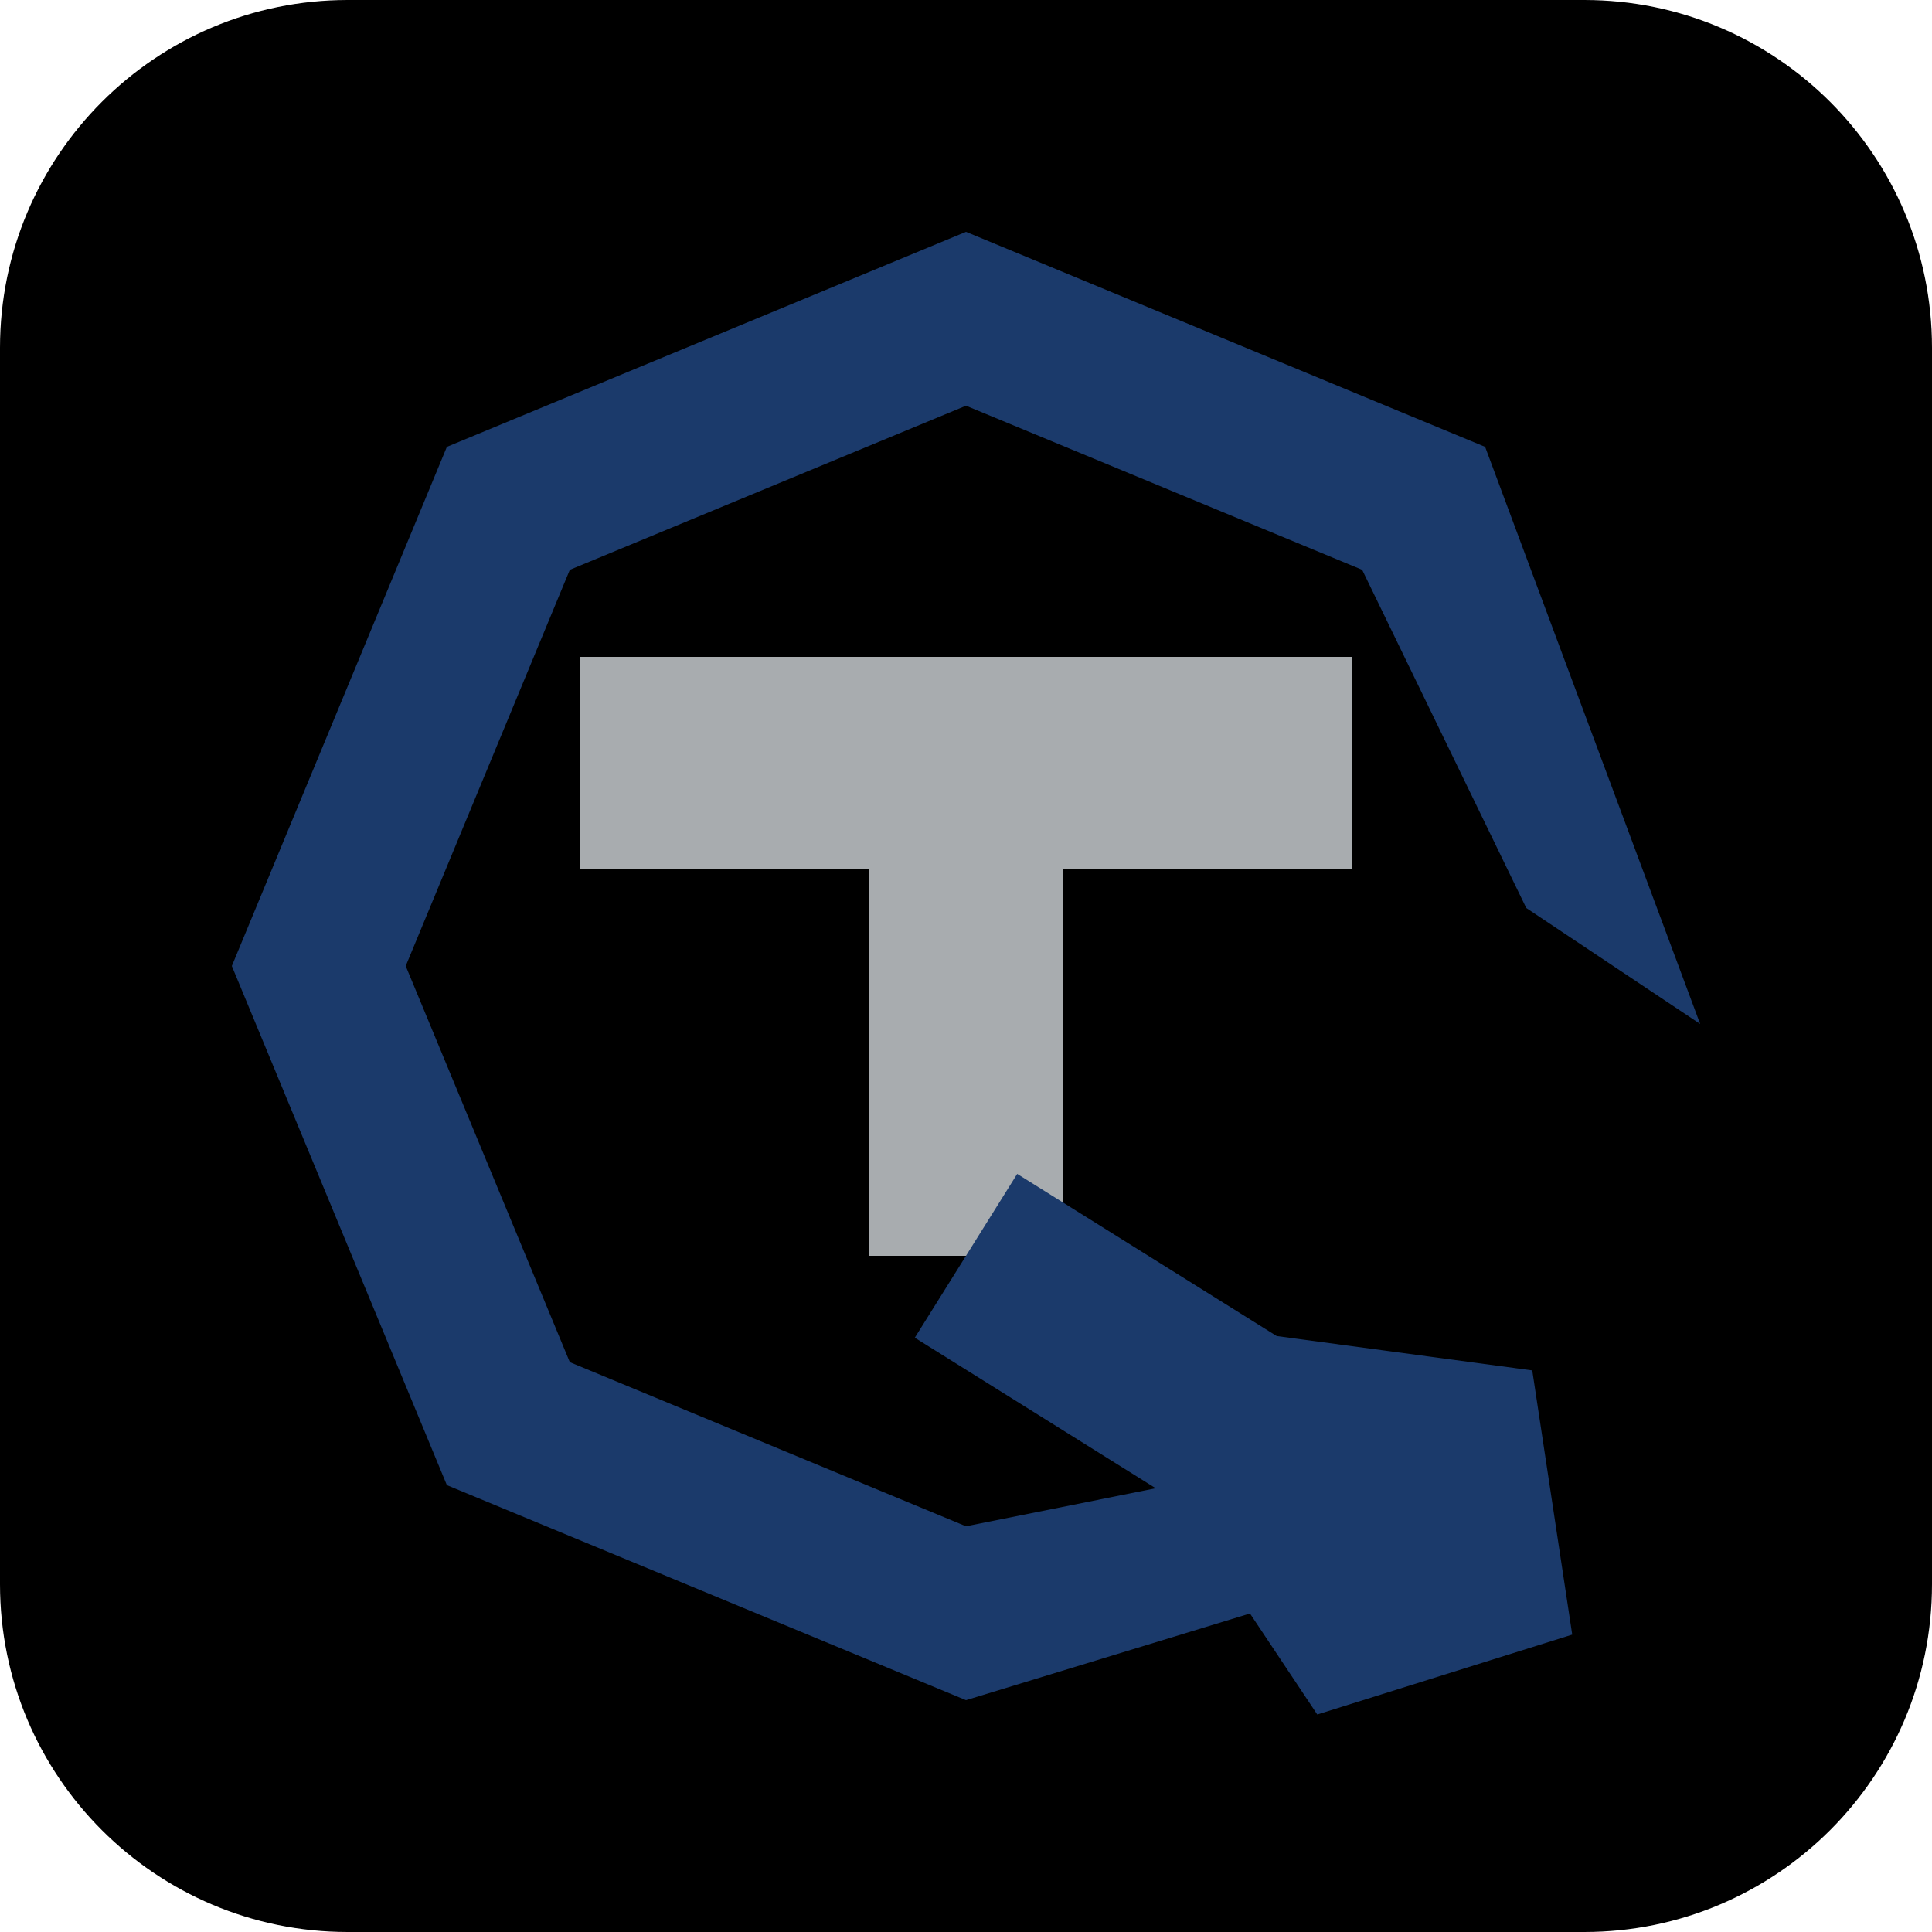
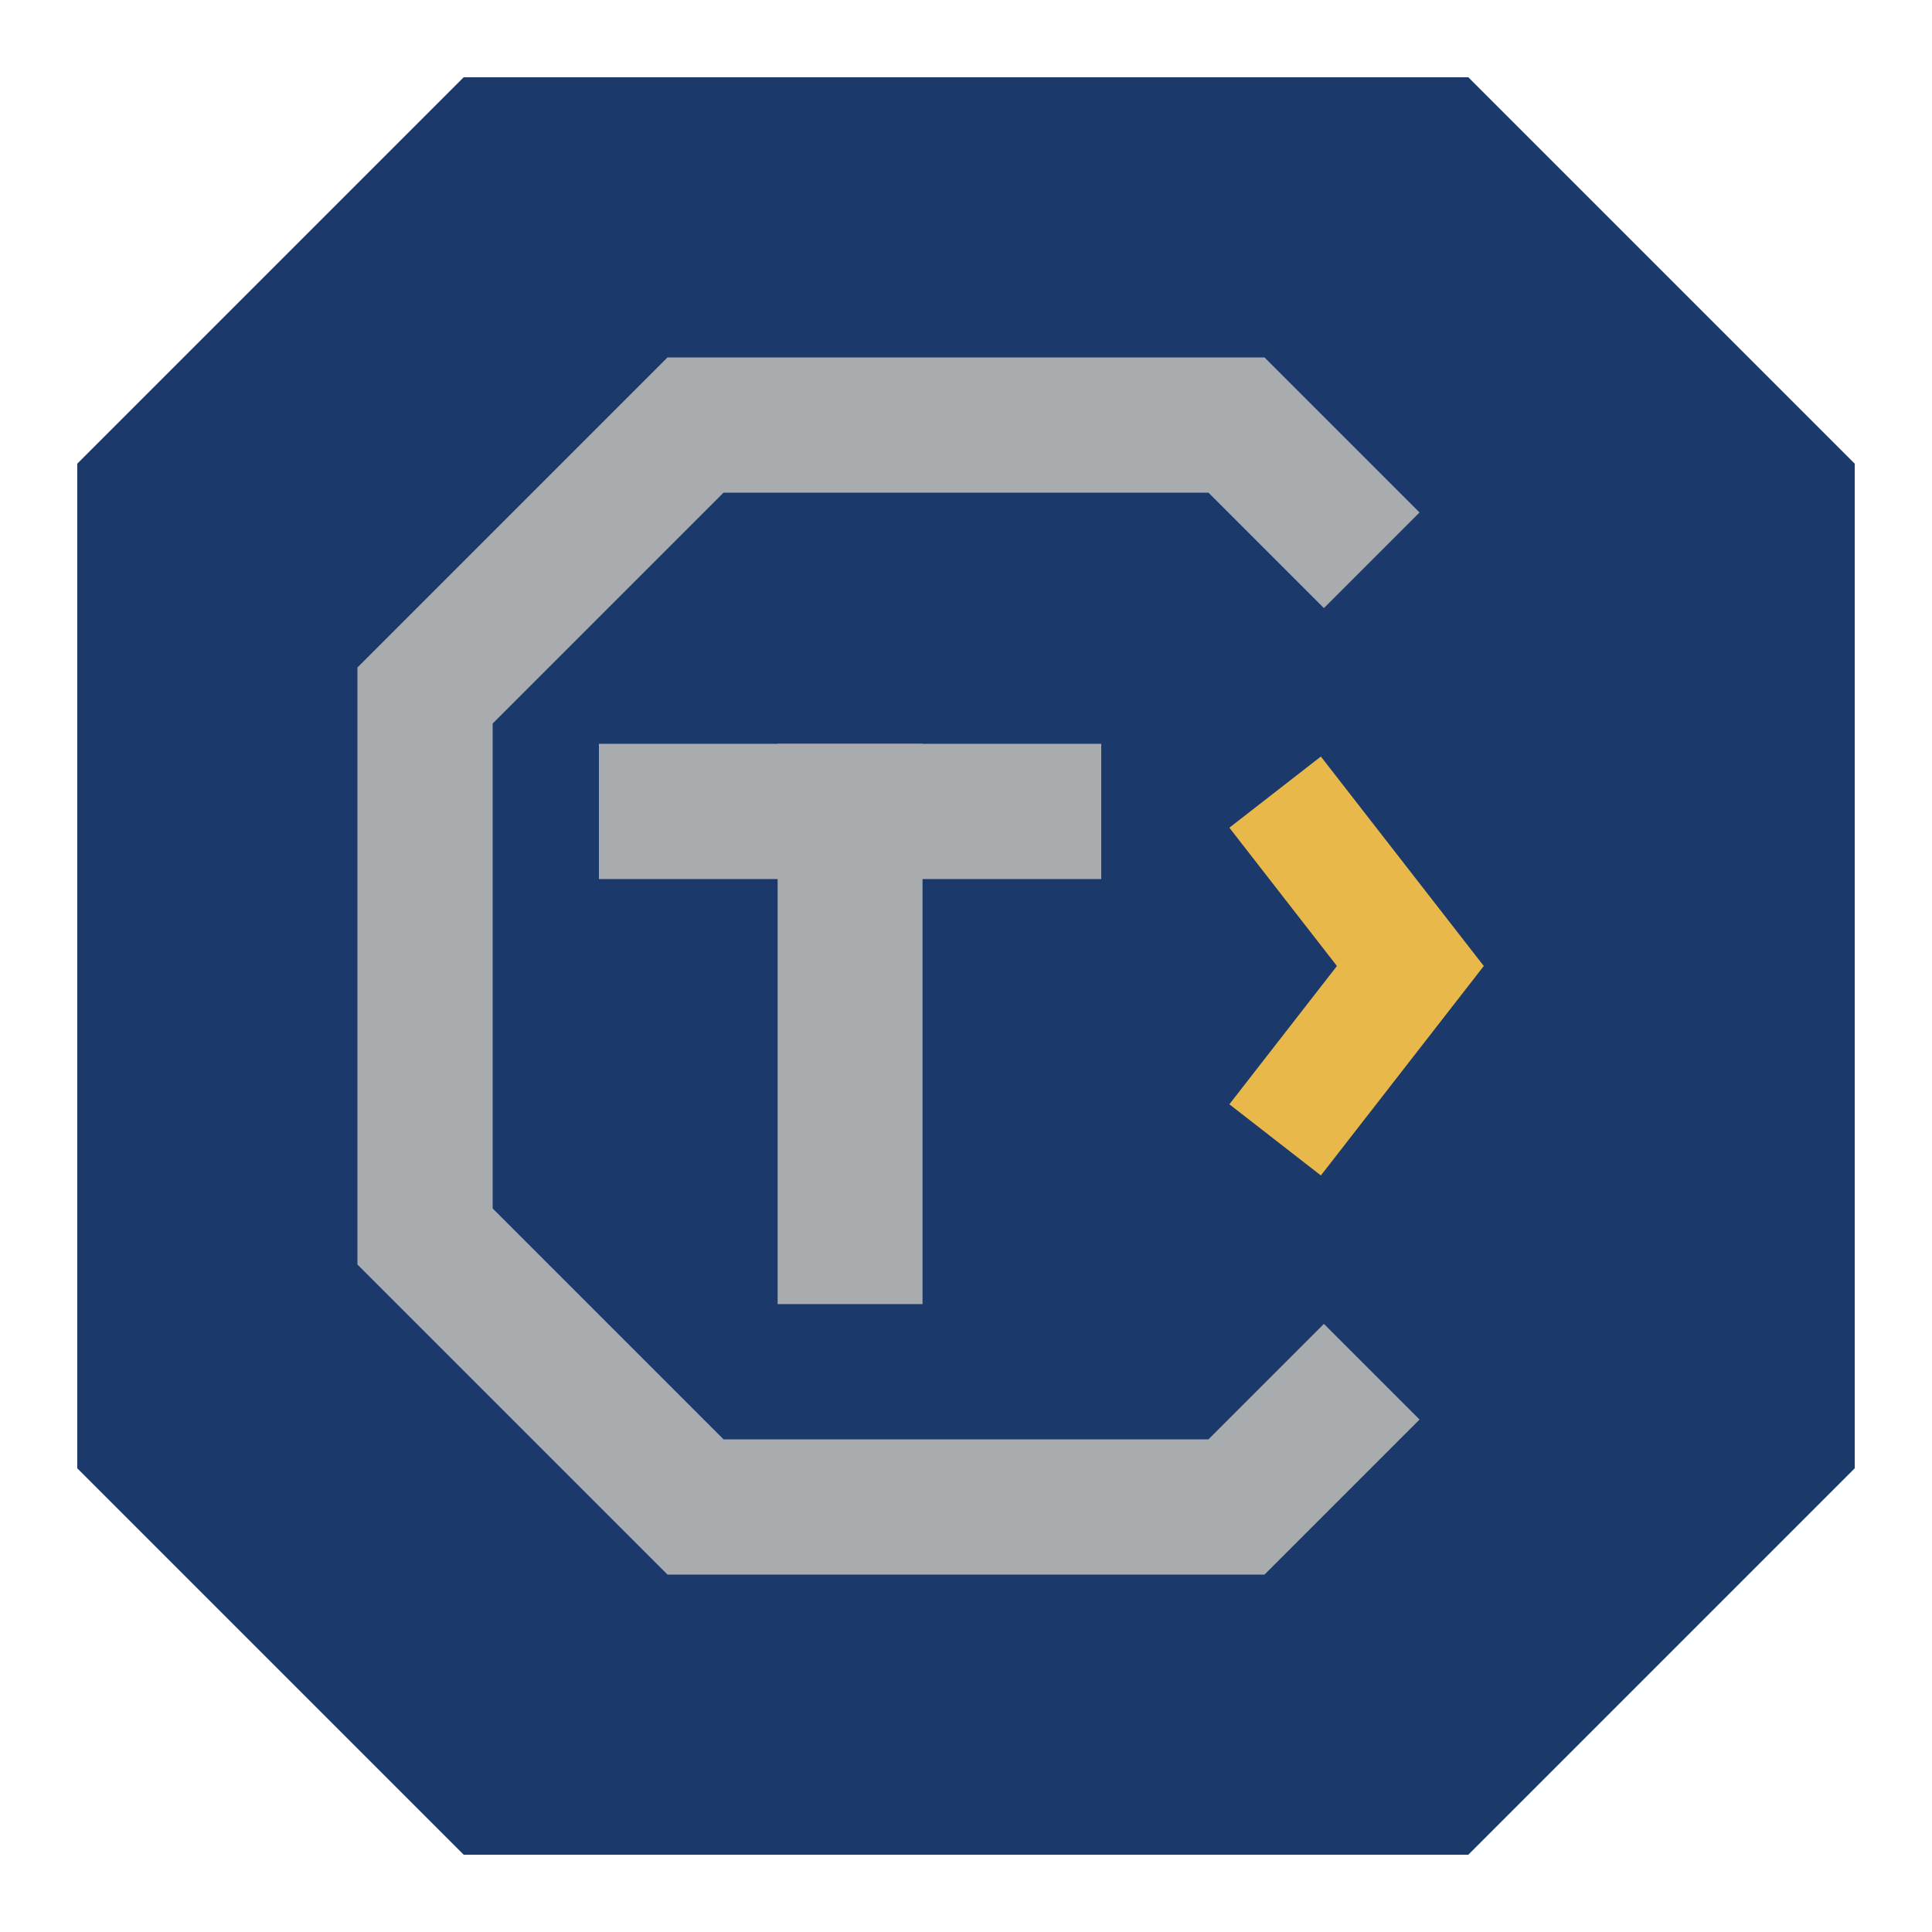
<svg xmlns="http://www.w3.org/2000/svg" viewBox="0 0 100 100" width="100" height="100" role="img" aria-label="CHIBOY TECHNOLOGIES">
-   <rect width="100" height="100" rx="18" fill="#000000" />
-   <path d="M 88 53 L 76.87 23.13 L 50 12 L 23.13 23.13 L 12 50 L 23.13 76.87 L 50 88 L 71.598 81.409 L 61.902 76.615 L 50 79 L 29.494 70.506 L 21 50 L 29.494 29.494 L 50 21 L 70.506 29.494 L 79 47 Z" fill="#1B3A6B" />
-   <path d="M 30 34 L 70 34 L 70 45 L 55 45 L 55 65 L 45 65 L 45 45 L 30 45 Z" fill="#A8ACAF" />
-   <path d="M 47.35 69.24 L 60.783 77.634 L 68.181 88.742 L 81.378 84.607 L 79.309 70.933 L 66.083 69.154 L 52.65 60.76 Z" fill="#1B3A6B" />
+   <path d="M 24 4 76 4 96 24 96 76 76 96 24 96 4 76 4 24 Z" fill="#1B3A6B" />
+   <path d="M 71 29 64 22 36 22 22 36 22 64 36 78 64 78 71 71" stroke="#A8ACAF" stroke-width="7" fill="none" stroke-linecap="butt" stroke-linejoin="miter" stroke-miterlimit="4" />
+   <path d="M 66 41 73 50 66 59" stroke="#E8B84B" stroke-width="6" fill="none" stroke-linecap="butt" stroke-linejoin="miter" stroke-miterlimit="4" />
+   <path d="M 31 38.5 57 38.5 57 45.5 31 45.5 Z" fill="#A8ACAF" />
+   <path d="M 40.25 38.5 47.75 38.5 47.75 67.5 40.25 67.5 Z" fill="#A8ACAF" />
</svg>
